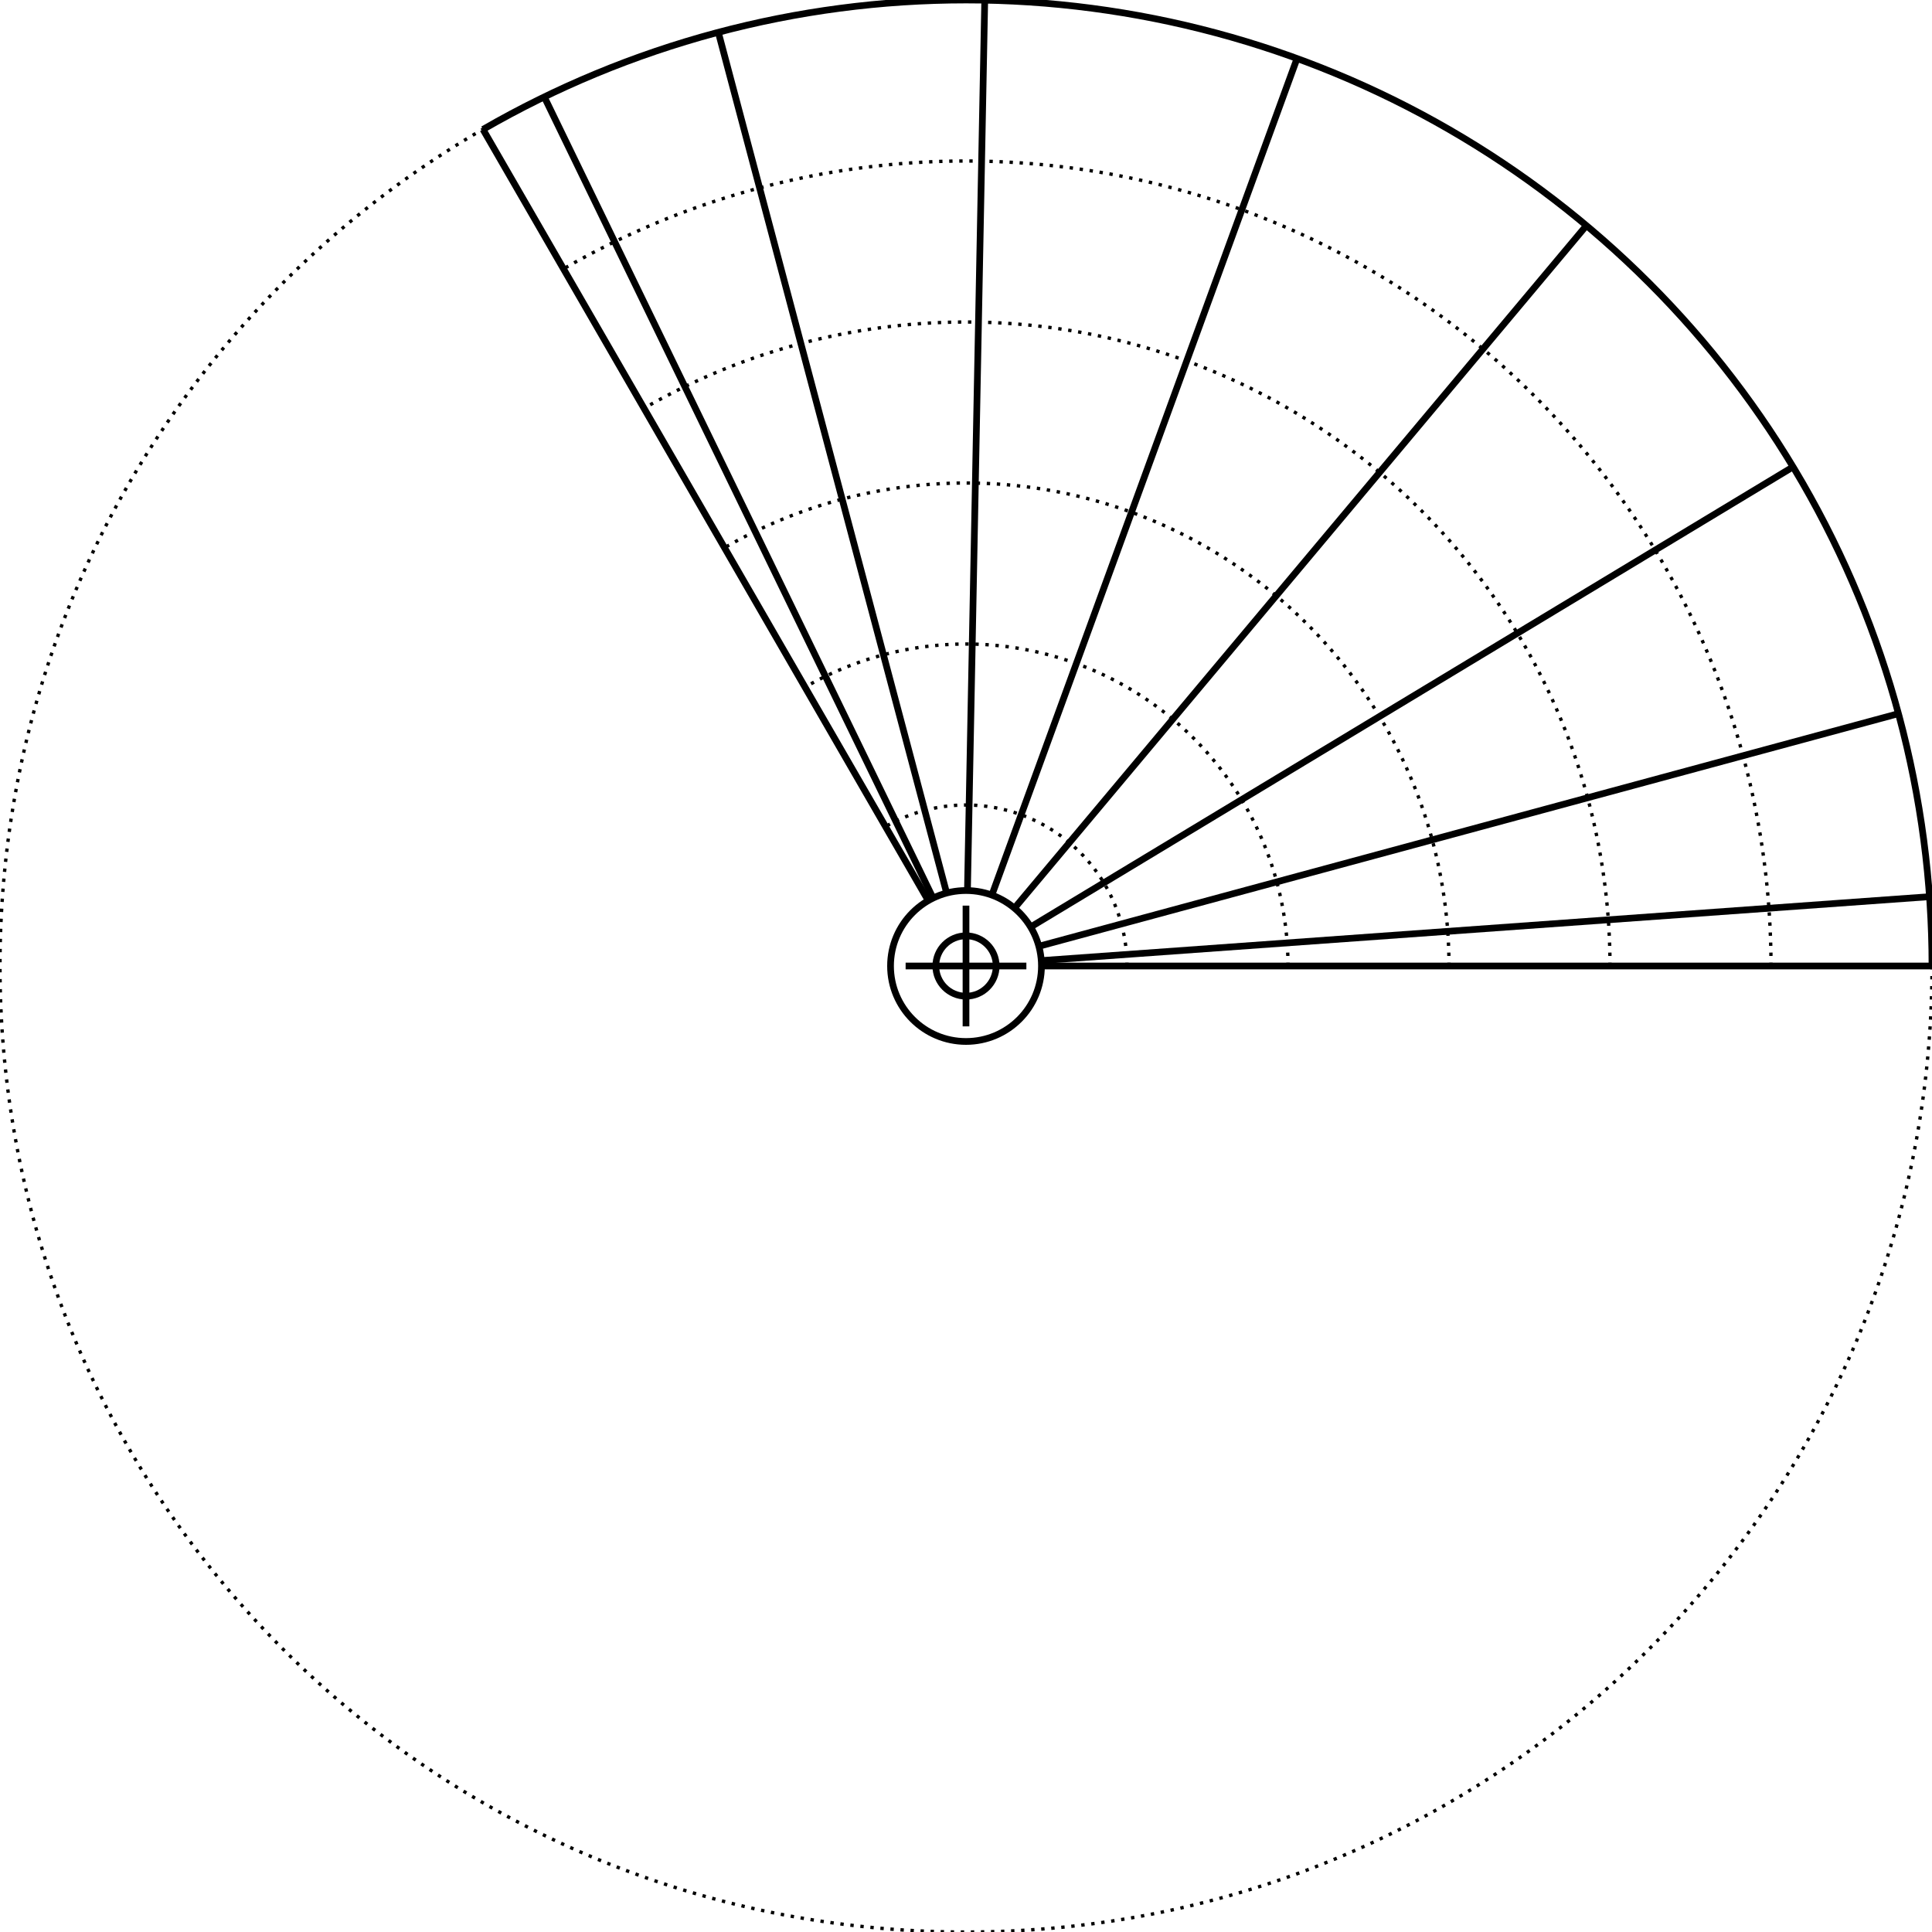
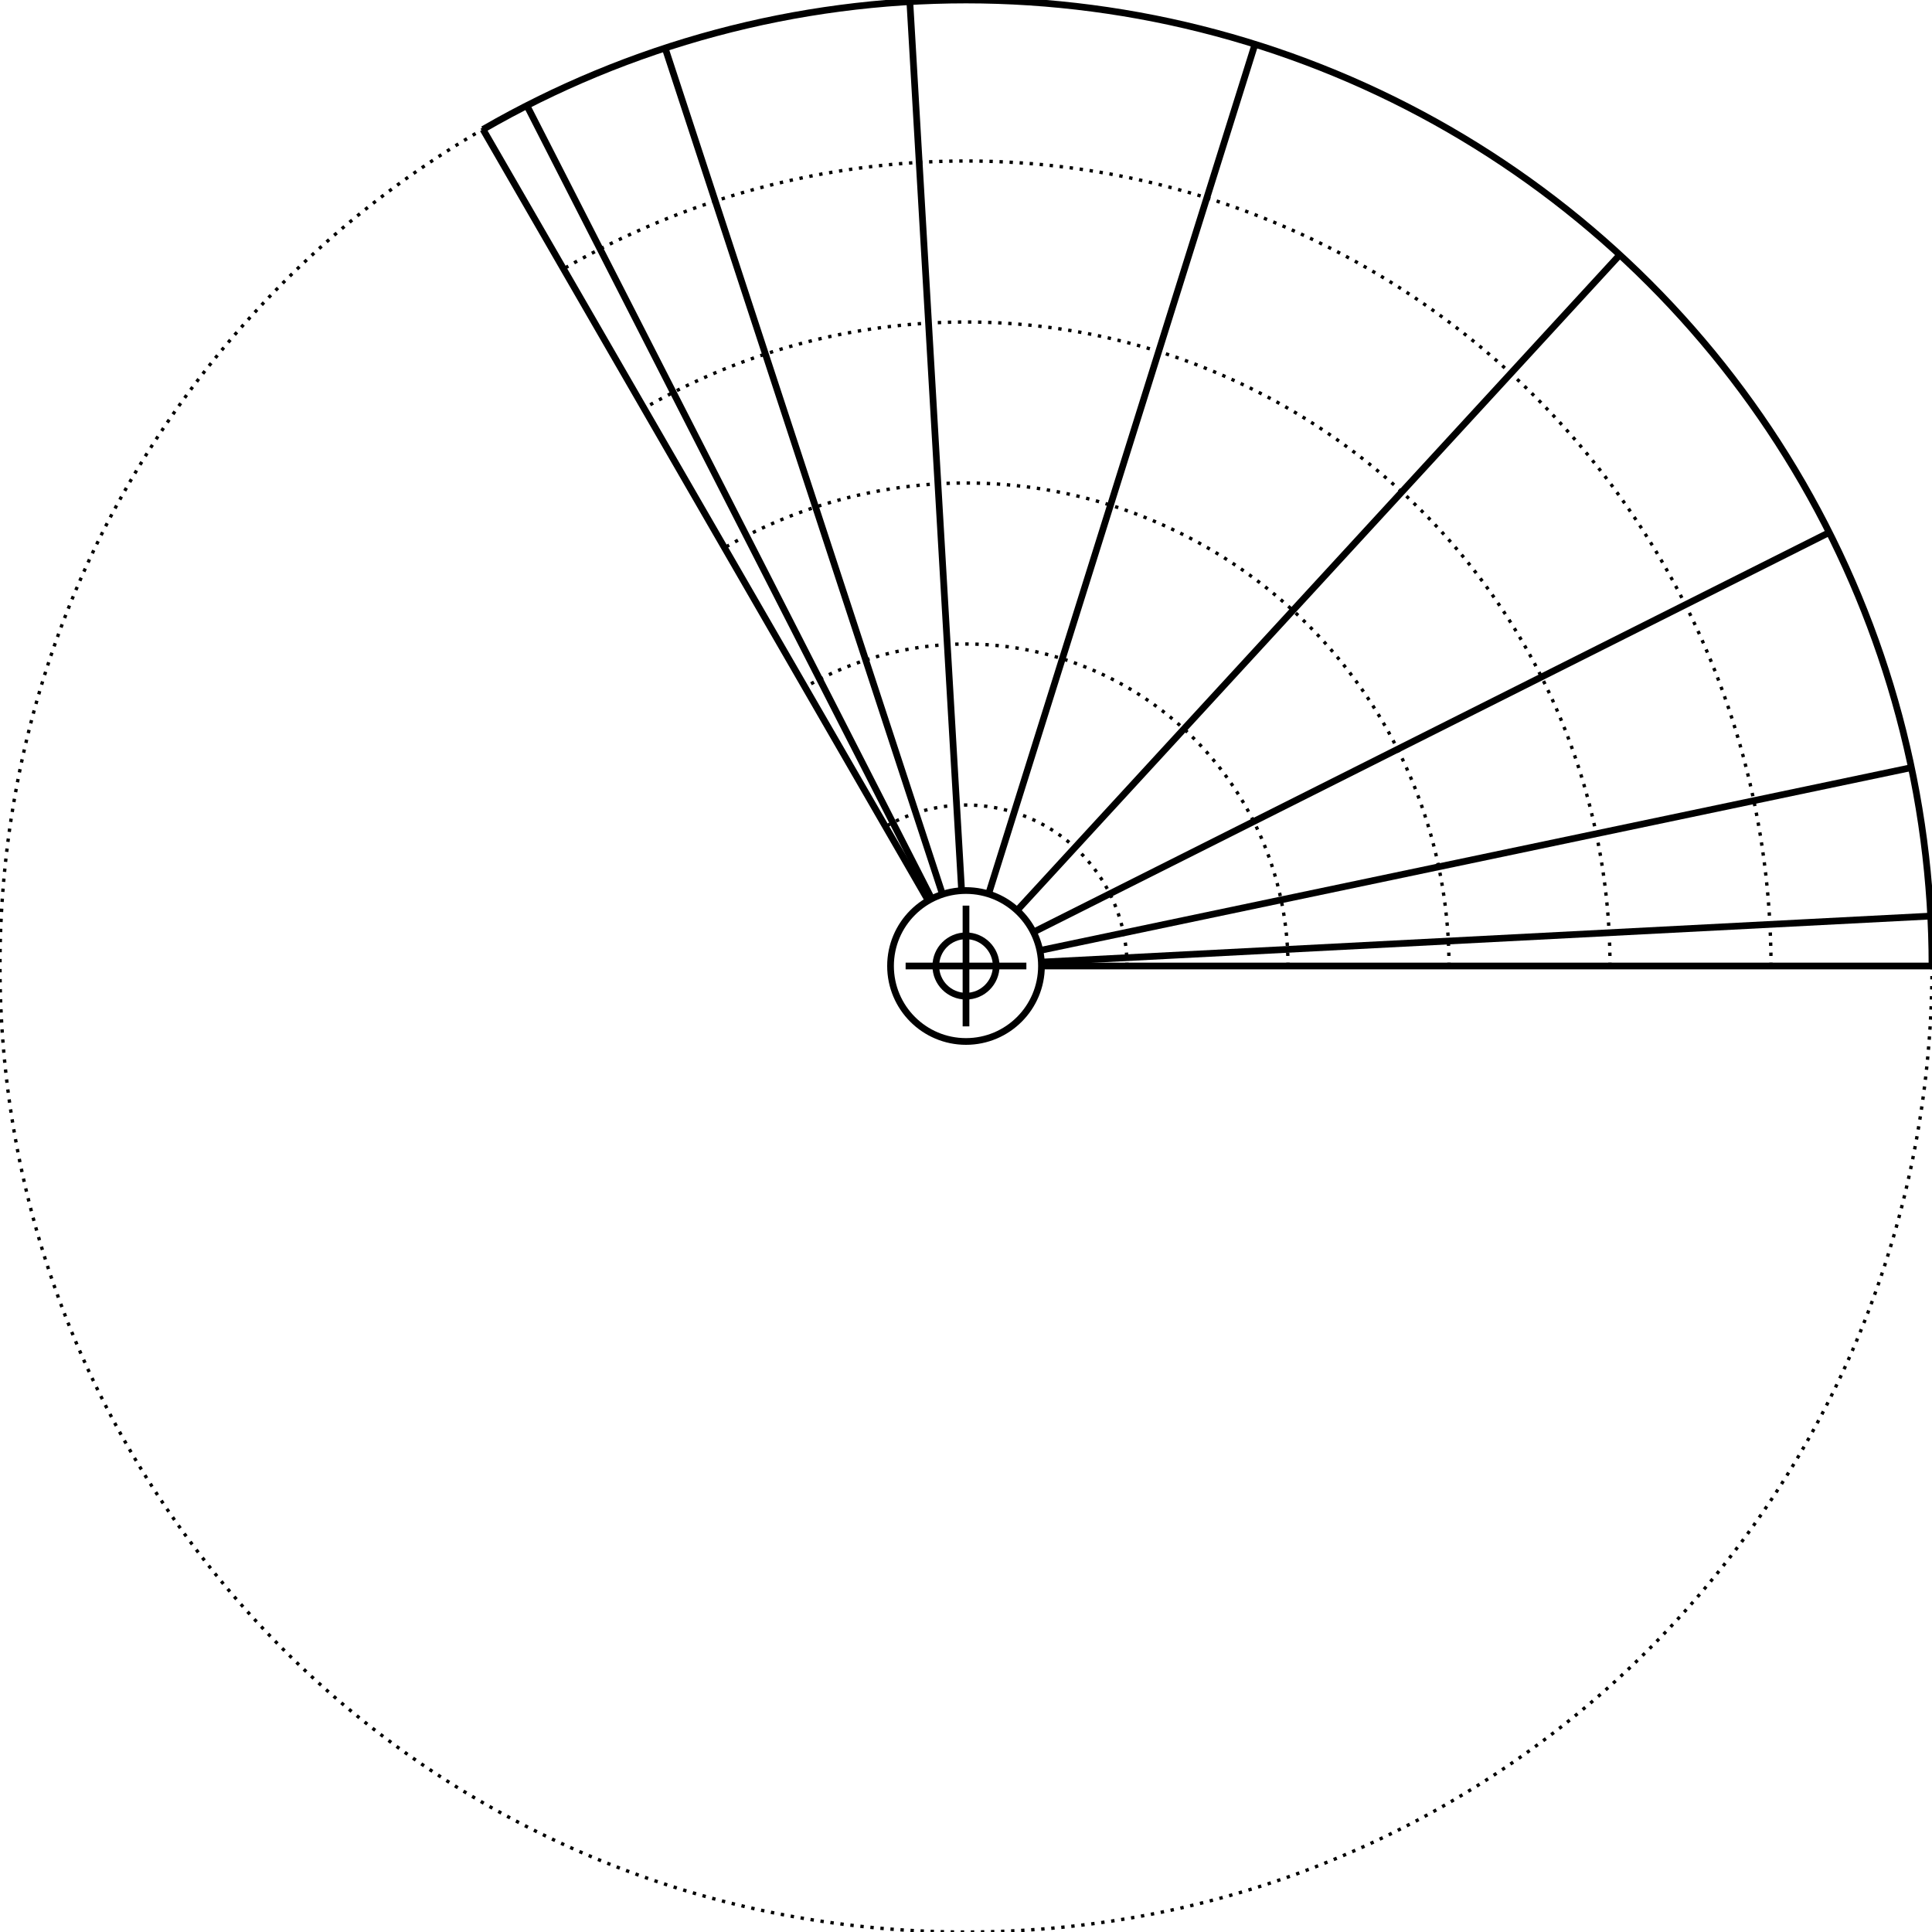
<svg xmlns="http://www.w3.org/2000/svg" width="576" height="576" viewBox="0 0 576 576">
  <style>
    .primary {
        fill: none;
        stroke-width: 2px;
        stroke: #000000;
    }
    .secondary {
        fill: none;
        stroke-width: 1px;
        stroke: #000000;
        stroke-miterlimit: 4;
        stroke-dasharray: 1, 2;
        stroke-dashoffset: 0;
    }
    </style>
  <g id="ruler">
    <circle class="secondary" cx="288" cy="288" r="288" />
    <circle class="primary" cx="288" cy="288" r="9" />
    <circle class="primary" cx="288" cy="288" r="22.5" />
    <line class="primary" x1="270" y1="288" x2="306" y2="288" />
    <line class="primary" x1="288" y1="270" x2="288" y2="306" />
    <path class="primary" d="M576.0 288.0 A 288 288 0 0 0 576.0 288.0 A 288 288 0 0 0 566.187 213.46 A 288 288 0 0 0 537.415 144 A 288 288 0 0 0 491.647 84.353 A 288 288 0 0 0 432.0 38.585 A 288 288 0 0 0 362.54 9.813 A 288 288 0 0 0 288.0 0.0 A 288 288 0 0 0 213.46 9.813 A 288 288 0 0 0 144 38.585" />
    <path class="secondary" d="M336.0 288.0 A 48.0 48.0 0 0 0 336.0 288.0 A 48.0 48.0 0 0 0 334.364 275.577 A 48.0 48.0 0 0 0 329.569 264.0 A 48.0 48.0 0 0 0 321.941 254.059 A 48.0 48.0 0 0 0 312.0 246.431 A 48.0 48.0 0 0 0 300.423 241.636 A 48.0 48.0 0 0 0 288.0 240.0 A 48.0 48.0 0 0 0 275.577 241.636 A 48.0 48.0 0 0 0 264.0 246.431" />
    <path class="secondary" d="M384.0 288.0 A 96.0 96.0 0 0 0 384.0 288.0 A 96.0 96.0 0 0 0 380.729 263.153 A 96.0 96.0 0 0 0 371.138 240.0 A 96.0 96.0 0 0 0 355.882 220.118 A 96.0 96.0 0 0 0 336.0 204.862 A 96.0 96.0 0 0 0 312.847 195.271 A 96.0 96.0 0 0 0 288.0 192.0 A 96.0 96.0 0 0 0 263.153 195.271 A 96.0 96.0 0 0 0 240 204.862" />
    <path class="secondary" d="M432.0 288.0 A 144.0 144.0 0 0 0 432.0 288.0 A 144.0 144.0 0 0 0 427.093 250.73 A 144.0 144.0 0 0 0 412.708 216.0 A 144.0 144.0 0 0 0 389.823 186.177 A 144.0 144.0 0 0 0 360.0 163.292 A 144.0 144.0 0 0 0 325.27 148.907 A 144.0 144.0 0 0 0 288.0 144.0 A 144.0 144.0 0 0 0 250.73 148.907 A 144.0 144.0 0 0 0 216 163.292" />
    <path class="secondary" d="M480.0 288.0 A 192.0 192.0 0 0 0 480.0 288.0 A 192.0 192.0 0 0 0 473.458 238.307 A 192.0 192.0 0 0 0 454.277 192.0 A 192.0 192.0 0 0 0 423.765 152.235 A 192.0 192.0 0 0 0 384.0 121.723 A 192.0 192.0 0 0 0 337.693 102.542 A 192.0 192.0 0 0 0 288.0 96.0 A 192.0 192.0 0 0 0 238.307 102.542 A 192.0 192.0 0 0 0 192 121.723" />
    <path class="secondary" d="M528.0 288.0 A 240.0 240.0 0 0 0 528.0 288.0 A 240.0 240.0 0 0 0 519.822 225.883 A 240.0 240.0 0 0 0 495.846 168.0 A 240.0 240.0 0 0 0 457.706 118.294 A 240.0 240.0 0 0 0 408.0 80.154 A 240.0 240.0 0 0 0 350.117 56.178 A 240.0 240.0 0 0 0 288.0 48.0 A 240.0 240.0 0 0 0 225.883 56.178 A 240.0 240.0 0 0 0 168 80.154" />
    <line class="primary" x1="310.5" y1="288.0" x2="576.0" y2="288.0" />
-     <line class="primary" x1="310.442" y1="286.385" x2="575.257" y2="267.332" />
-     <line class="primary" x1="309.719" y1="282.122" x2="565.998" y2="212.761" />
-     <line class="primary" x1="307.264" y1="276.374" x2="534.576" y2="139.191" />
-     <line class="primary" x1="302.45" y1="270.754" x2="472.964" y2="67.246" />
-     <line class="primary" x1="295.711" y1="266.862" x2="386.696" y2="17.439" />
-     <line class="primary" x1="288.436" y1="265.504" x2="293.585" y2="0.054" />
-     <line class="primary" x1="282.231" y1="266.252" x2="214.16" y2="9.627" />
-     <line class="primary" x1="278.177" y1="267.757" x2="162.27" y2="28.894" />
+     <line class="primary" x1="310.47" y1="286.837" x2="575.615" y2="273.113" />
+     <line class="primary" x1="310.02" y1="283.379" x2="569.86" y2="228.85" />
+     <line class="primary" x1="308.107" y1="277.902" x2="545.366" y2="158.746" />
+     <line class="primary" x1="303.228" y1="271.436" x2="482.913" y2="75.979" />
+     <line class="primary" x1="294.731" y1="266.53" x2="374.159" y2="13.19" />
+     <line class="primary" x1="286.692" y1="265.538" x2="271.254" y2="0.487" />
+     <line class="primary" x1="280.992" y1="266.619" x2="198.295" y2="14.327" />
+     <line class="primary" x1="277.772" y1="267.959" x2="157.085" y2="31.475" />
    <line class="primary" x1="276.75" y1="268.514" x2="144" y2="38.585" />
  </g>
</svg>
